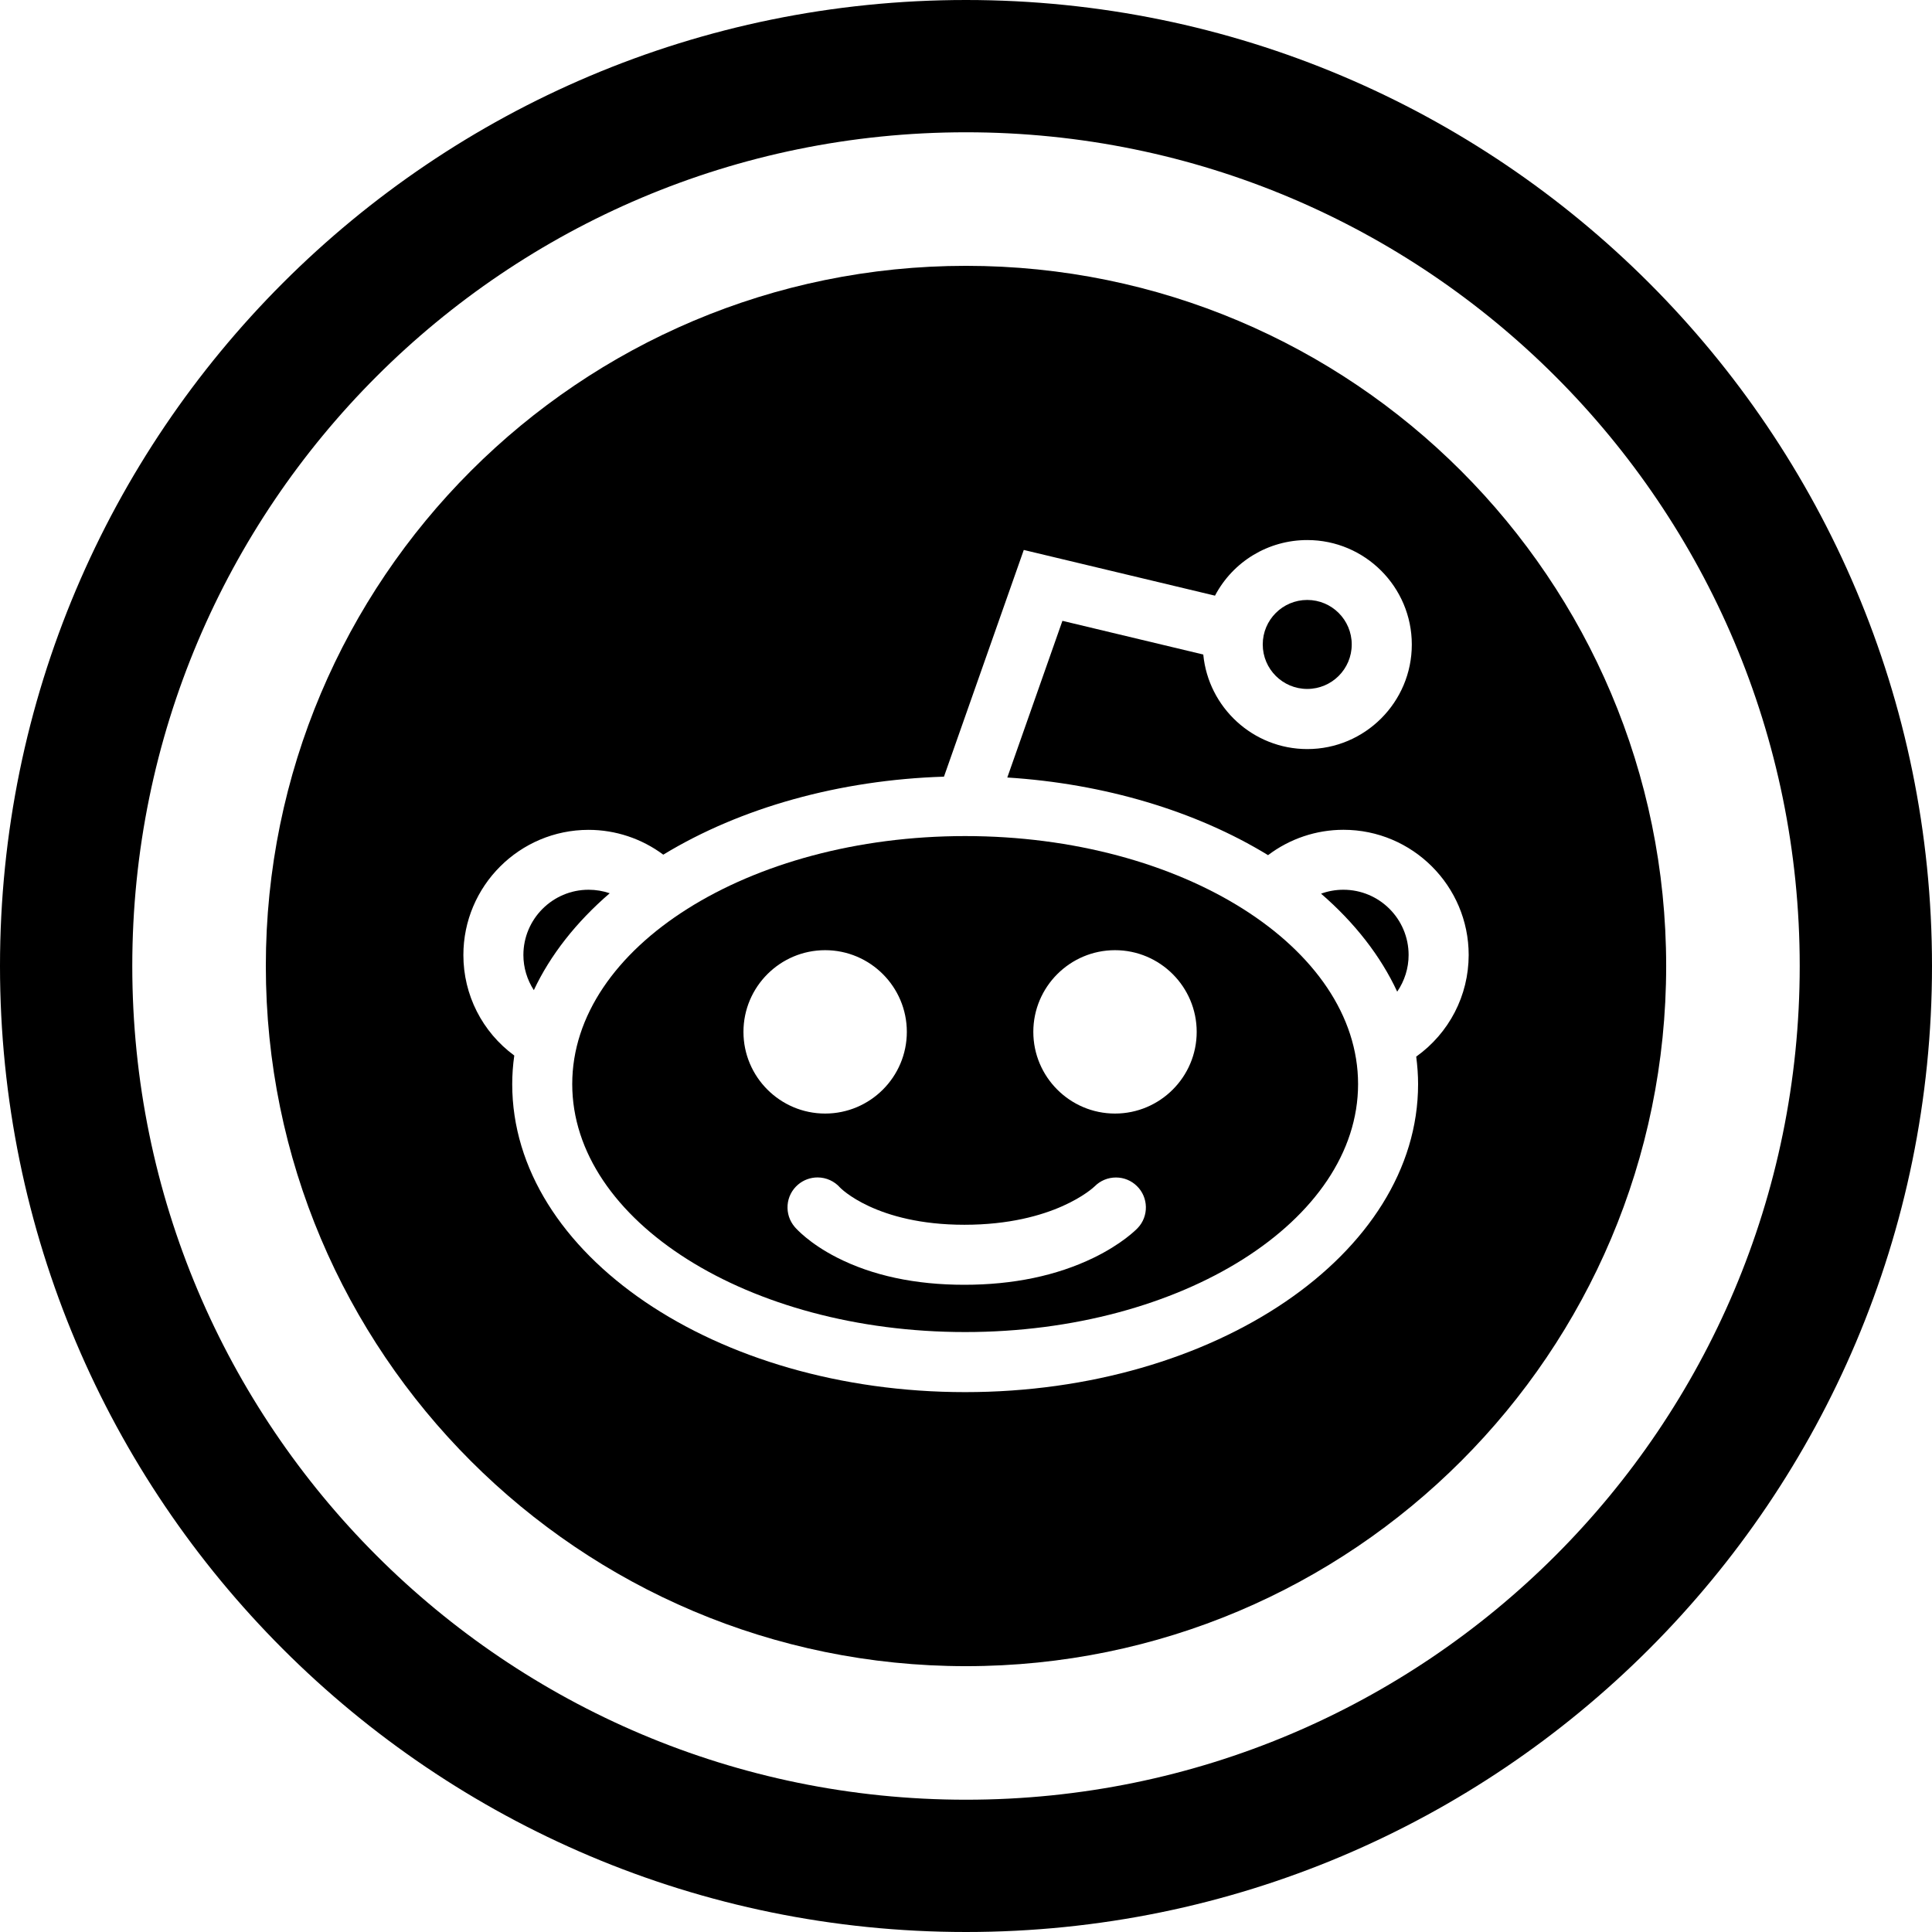
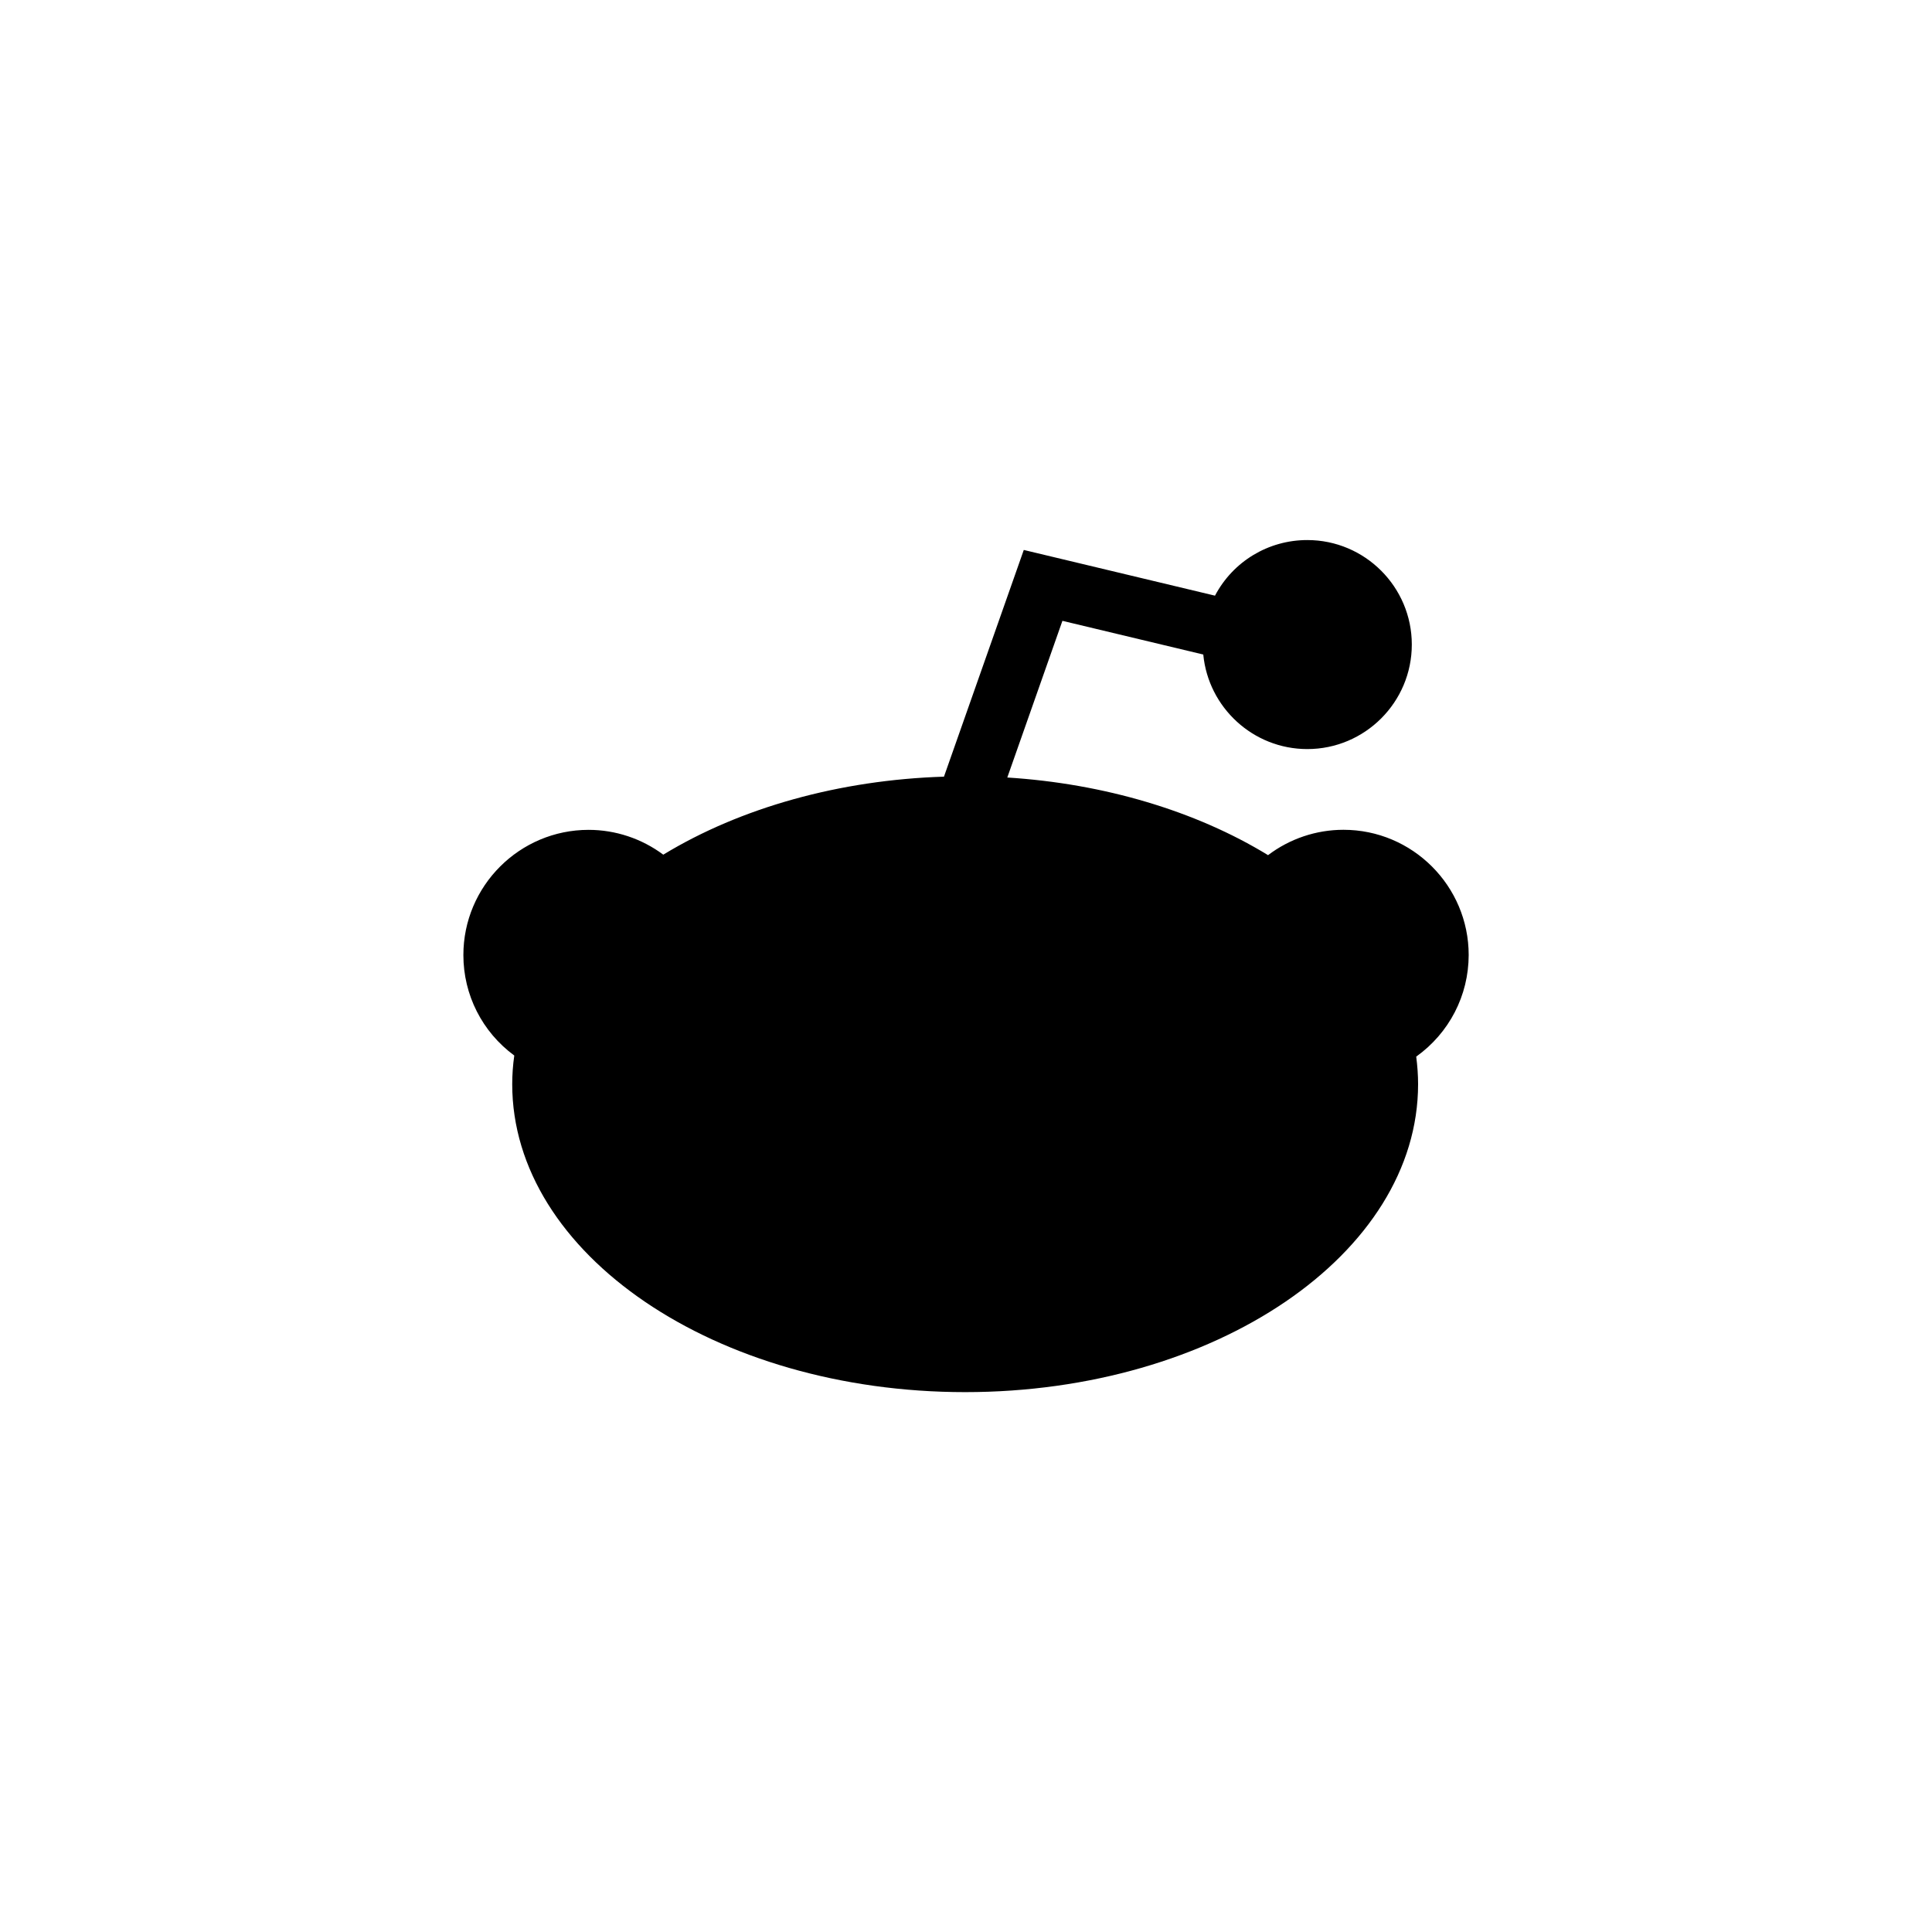
<svg xmlns="http://www.w3.org/2000/svg" height="512" viewBox="0 0 32 32" width="512">
-   <g id="GLYPH">
-     <g>
-       <path d="m16 0c-8.837 0-16 7.163-16 16s7.163 16 16 16 16-7.163 16-16-7.163-16-16-16zm0 29.809c-7.626 0-13.809-6.183-13.809-13.809s6.183-13.809 13.809-13.809 13.809 6.183 13.809 13.809-6.183 13.809-13.809 13.809z" />
-       <circle cx="21.652" cy="10.674" r=".737" />
-       <path d="m15.986 13.848c-3.588 0-6.508 1.843-6.508 4.108s2.919 4.107 6.508 4.107 6.508-1.843 6.508-4.107c0-2.265-2.919-4.108-6.508-4.108zm-3.672 3.243c0-.746.607-1.353 1.353-1.353s1.353.607 1.353 1.353-.607 1.353-1.353 1.353-1.353-.607-1.353-1.353zm6.529 3.25c-.026.027-.261.265-.734.494-.61.295-1.329.445-2.137.445-.813 0-1.523-.152-2.111-.452-.458-.234-.675-.479-.698-.506-.086-.101-.128-.229-.118-.362.01-.132.072-.253.173-.339.09-.077.205-.119.323-.119.144 0 .28.062.375.17.002.002.592.614 2.057.614 1.483 0 2.133-.612 2.16-.638.091-.092.217-.145.351-.145.13 0 .253.05.346.141.194.188.2.502.013.697zm-.375-1.897c-.746 0-1.353-.607-1.353-1.353s.607-1.353 1.353-1.353 1.353.607 1.353 1.353-.607 1.353-1.353 1.353z" />
-       <path d="m10.099 14.795c-.112-.038-.23-.058-.35-.058-.596 0-1.08.485-1.08 1.081 0 .208.061.409.173.582.272-.58.701-1.126 1.257-1.605z" />
-       <path d="m16 4.403c-6.405 0-11.597 5.192-11.597 11.597s5.192 11.597 11.597 11.597 11.597-5.192 11.597-11.597-5.192-11.597-11.597-11.597zm7.457 13.098c.02.155.031.307.031.456 0 2.813-3.365 5.101-7.502 5.101s-7.502-2.289-7.502-5.101c0-.154.011-.313.034-.474-.531-.391-.843-1.004-.843-1.664 0-1.144.93-2.074 2.074-2.074.446 0 .88.145 1.237.411 1.286-.782 2.926-1.238 4.649-1.292l1.322-3.755 3.167.757c.298-.565.881-.921 1.529-.921.955 0 1.731.777 1.731 1.731 0 .955-.777 1.731-1.731 1.731-.898 0-1.639-.689-1.723-1.566l-2.333-.558-.913 2.595c1.601.101 3.12.553 4.319 1.286.359-.272.797-.42 1.249-.42 1.144 0 2.074.931 2.074 2.074-.001.672-.323 1.292-.869 1.683z" />
-       <path d="m22.251 14.737c-.128 0-.252.022-.37.065.56.484.989 1.037 1.261 1.623.122-.178.189-.389.189-.607 0-.597-.484-1.081-1.08-1.081z" />
-     </g>
+   <g>
+     <circle cx="21.652" cy="10.674" r=".737" />
+     <path d="m15.986 13.848c-3.588 0-6.508 1.843-6.508 4.108s2.919 4.107 6.508 4.107 6.508-1.843 6.508-4.107c0-2.265-2.919-4.108-6.508-4.108zm-3.672 3.243c0-.746.607-1.353 1.353-1.353s1.353.607 1.353 1.353-.607 1.353-1.353 1.353-1.353-.607-1.353-1.353zm6.529 3.25c-.026.027-.261.265-.734.494-.61.295-1.329.445-2.137.445-.813 0-1.523-.152-2.111-.452-.458-.234-.675-.479-.698-.506-.086-.101-.128-.229-.118-.362.01-.132.072-.253.173-.339.09-.077.205-.119.323-.119.144 0 .28.062.375.17.002.002.592.614 2.057.614 1.483 0 2.133-.612 2.16-.638.091-.092.217-.145.351-.145.13 0 .253.05.346.141.194.188.2.502.013.697zm-.375-1.897c-.746 0-1.353-.607-1.353-1.353s.607-1.353 1.353-1.353 1.353.607 1.353 1.353-.607 1.353-1.353 1.353z" />
+     <path d="m10.099 14.795c-.112-.038-.23-.058-.35-.058-.596 0-1.08.485-1.08 1.081 0 .208.061.409.173.582.272-.58.701-1.126 1.257-1.605z" />
+     <path d="m23.457 17.501c.02.155.031.307.031.456 0 2.813-3.365 5.101-7.502 5.101s-7.502-2.289-7.502-5.101c0-.154.011-.313.034-.474-.531-.391-.843-1.004-.843-1.664 0-1.144.93-2.074 2.074-2.074.446 0 .88.145 1.237.411 1.286-.782 2.926-1.238 4.649-1.292l1.322-3.755 3.167.757c.298-.565.881-.921 1.529-.921.955 0 1.731.777 1.731 1.731 0 .955-.777 1.731-1.731 1.731-.898 0-1.639-.689-1.723-1.566l-2.333-.558-.913 2.595c1.601.101 3.12.553 4.319 1.286.359-.272.797-.42 1.249-.42 1.144 0 2.074.931 2.074 2.074-.001.672-.323 1.292-.869 1.683z" />
+     <path d="m22.251 14.737c-.128 0-.252.022-.37.065.56.484.989 1.037 1.261 1.623.122-.178.189-.389.189-.607 0-.597-.484-1.081-1.08-1.081z" />
  </g>
</svg>
